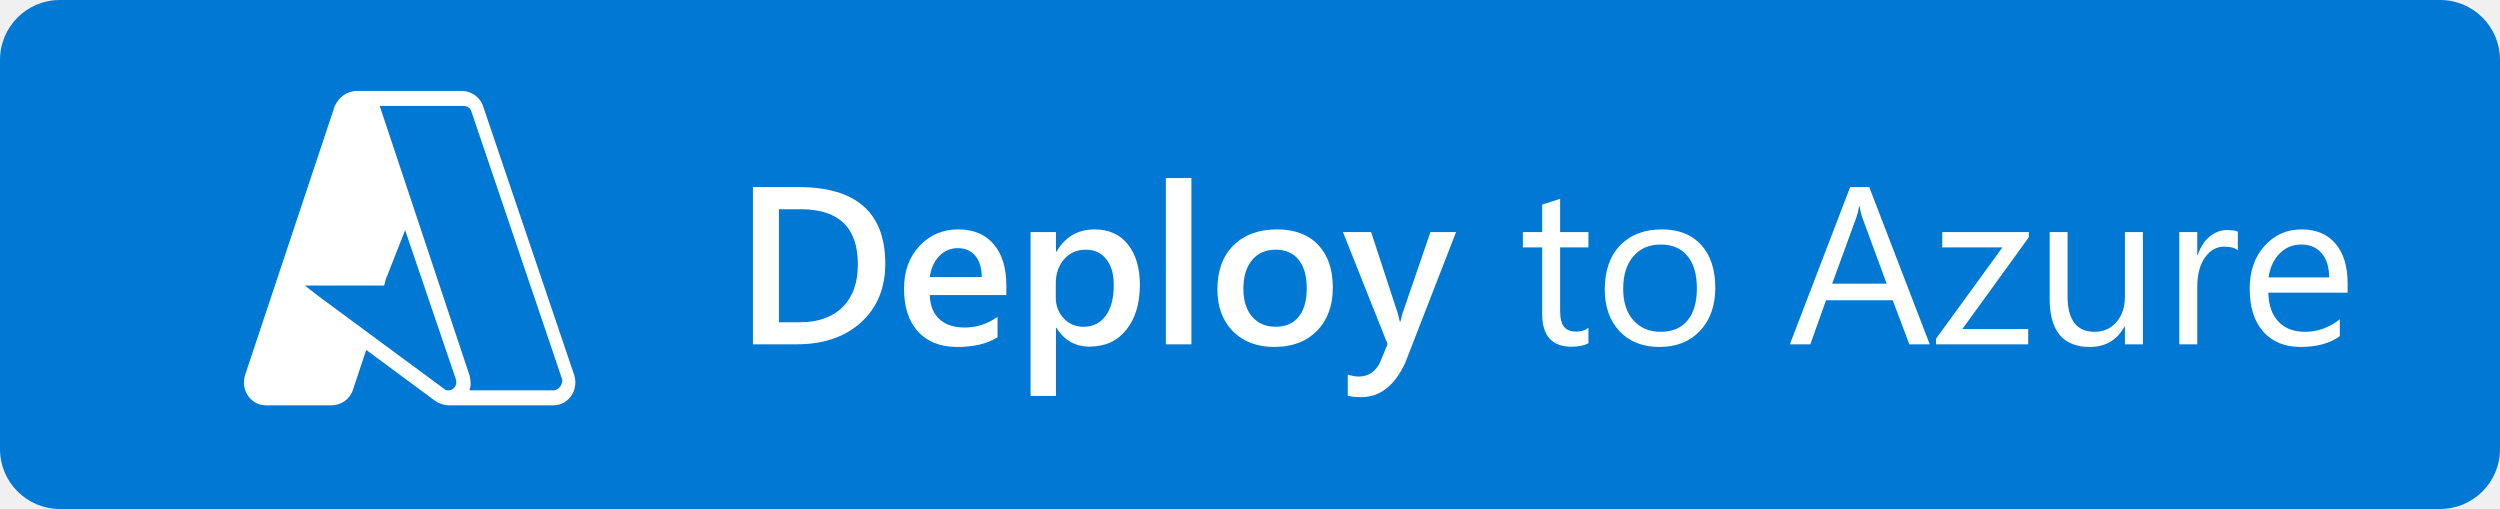
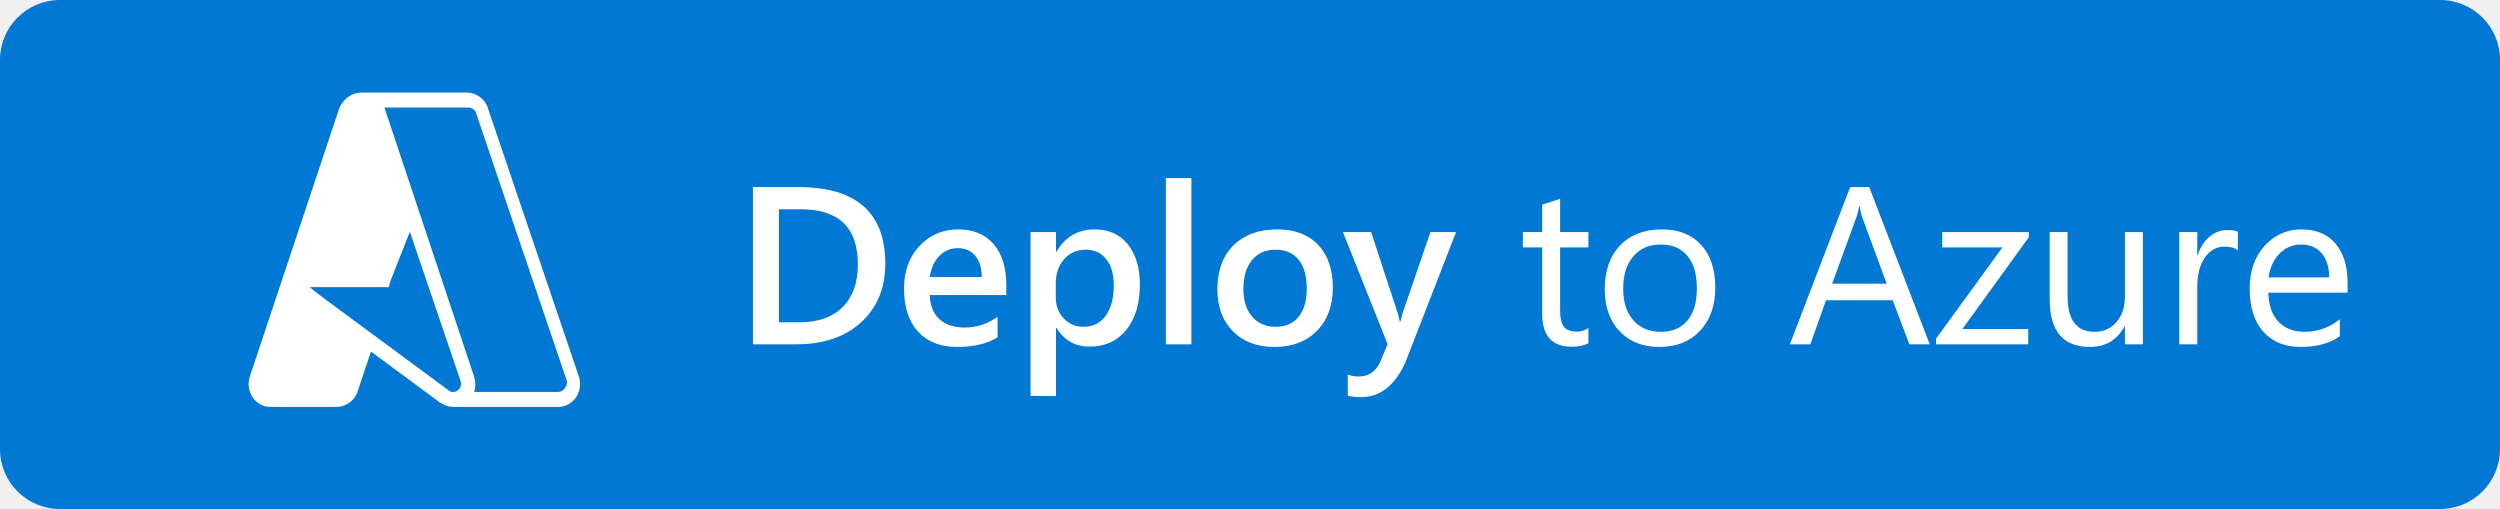
- <svg xmlns="http://www.w3.org/2000/svg" width="167" height="34" viewBox="0 0 167 34" fill="none" version="1.1" id="svg16">
-   <defs id="defs20" />
-   <rect width="167" height="34" rx="4" fill="#0078D4" id="rect10" />
-   <path d="M50.296 23V12.497H53.329C57.201 12.497 59.137 14.204 59.137 17.617C59.137 19.238 58.6 20.541 57.525 21.528C56.451 22.509 55.011 23 53.204 23H50.296ZM52.032 13.977V21.528H53.424C54.649 21.528 55.602 21.191 56.28 20.517C56.964 19.843 57.306 18.891 57.306 17.661C57.306 15.205 56.034 13.977 53.49 13.977H52.032ZM67.223 19.711H62.11C62.13 20.405 62.342 20.939 62.748 21.315C63.158 21.691 63.719 21.879 64.432 21.879C65.233 21.879 65.968 21.64 66.637 21.162V22.531C65.953 22.961 65.05 23.176 63.927 23.176C62.823 23.176 61.956 22.836 61.327 22.158C60.702 21.474 60.389 20.515 60.389 19.279C60.389 18.112 60.733 17.163 61.422 16.43C62.115 15.693 62.975 15.324 64 15.324C65.025 15.324 65.819 15.654 66.38 16.313C66.942 16.972 67.223 17.888 67.223 19.06V19.711ZM65.582 18.51C65.577 17.9 65.433 17.426 65.15 17.089C64.867 16.748 64.476 16.577 63.978 16.577C63.49 16.577 63.075 16.755 62.733 17.111C62.396 17.468 62.188 17.934 62.11 18.51H65.582ZM70.57 21.894H70.54V26.45H68.841V15.5H70.54V16.818H70.57C71.151 15.822 72.001 15.324 73.119 15.324C74.071 15.324 74.813 15.659 75.345 16.328C75.877 16.997 76.144 17.895 76.144 19.023C76.144 20.273 75.843 21.274 75.243 22.026C74.642 22.778 73.822 23.154 72.782 23.154C71.825 23.154 71.087 22.734 70.57 21.894ZM70.526 18.935V19.865C70.526 20.412 70.699 20.876 71.046 21.257C71.397 21.638 71.842 21.828 72.379 21.828C73.009 21.828 73.502 21.584 73.858 21.096C74.22 20.602 74.4 19.916 74.4 19.038C74.4 18.3 74.232 17.724 73.895 17.309C73.563 16.889 73.111 16.679 72.54 16.679C71.935 16.679 71.446 16.894 71.075 17.324C70.709 17.753 70.526 18.291 70.526 18.935ZM79.586 23H77.879V11.896H79.586V23ZM85.13 23.176C83.973 23.176 83.048 22.827 82.355 22.128C81.666 21.425 81.322 20.495 81.322 19.338C81.322 18.078 81.681 17.094 82.398 16.386C83.121 15.678 84.093 15.324 85.314 15.324C86.485 15.324 87.398 15.668 88.053 16.357C88.707 17.045 89.034 18 89.034 19.221C89.034 20.417 88.68 21.377 87.972 22.099C87.269 22.817 86.322 23.176 85.13 23.176ZM85.211 16.679C84.547 16.679 84.022 16.911 83.636 17.375C83.251 17.839 83.058 18.479 83.058 19.294C83.058 20.08 83.253 20.7 83.644 21.154C84.034 21.604 84.557 21.828 85.211 21.828C85.88 21.828 86.393 21.606 86.749 21.162C87.11 20.717 87.291 20.085 87.291 19.265C87.291 18.439 87.11 17.802 86.749 17.353C86.393 16.904 85.88 16.679 85.211 16.679ZM97.267 15.5L93.883 24.201C93.18 25.754 92.193 26.53 90.924 26.53C90.567 26.53 90.269 26.498 90.03 26.435V25.021C90.299 25.109 90.543 25.153 90.763 25.153C91.397 25.153 91.871 24.841 92.184 24.216L92.689 22.985L89.708 15.5H91.59L93.377 20.949C93.397 21.018 93.441 21.198 93.509 21.491H93.546C93.57 21.379 93.614 21.203 93.678 20.964L95.553 15.5H97.267ZM106.107 22.927C105.824 23.083 105.45 23.161 104.986 23.161C103.673 23.161 103.016 22.429 103.016 20.964V16.525H101.727V15.5H103.016V13.669L104.217 13.281V15.5H106.107V16.525H104.217V20.752C104.217 21.254 104.303 21.613 104.474 21.828C104.645 22.043 104.928 22.15 105.323 22.15C105.626 22.15 105.887 22.067 106.107 21.901V22.927ZM110.846 23.176C109.737 23.176 108.851 22.827 108.187 22.128C107.528 21.425 107.198 20.495 107.198 19.338C107.198 18.078 107.542 17.094 108.231 16.386C108.919 15.678 109.85 15.324 111.021 15.324C112.14 15.324 113.011 15.668 113.636 16.357C114.266 17.045 114.581 18 114.581 19.221C114.581 20.417 114.242 21.377 113.563 22.099C112.889 22.817 111.983 23.176 110.846 23.176ZM110.934 16.335C110.162 16.335 109.552 16.599 109.103 17.126C108.653 17.648 108.429 18.371 108.429 19.294C108.429 20.183 108.656 20.883 109.11 21.396C109.564 21.909 110.172 22.165 110.934 22.165C111.71 22.165 112.306 21.914 112.721 21.411C113.141 20.908 113.351 20.192 113.351 19.265C113.351 18.327 113.141 17.605 112.721 17.097C112.306 16.589 111.71 16.335 110.934 16.335ZM128.907 23H127.545L126.432 20.056H121.979L120.931 23H119.562L123.59 12.497H124.864L128.907 23ZM126.029 18.95L124.381 14.475C124.327 14.328 124.273 14.094 124.22 13.771H124.19C124.142 14.069 124.085 14.304 124.022 14.475L122.389 18.95H126.029ZM135.528 15.844L131.09 21.975H135.484V23H129.325V22.627L133.763 16.525H129.742V15.5H135.528V15.844ZM143.146 23H141.944V21.814H141.915C141.417 22.722 140.646 23.176 139.601 23.176C137.813 23.176 136.92 22.111 136.92 19.982V15.5H138.114V19.792C138.114 21.374 138.719 22.165 139.93 22.165C140.516 22.165 140.997 21.95 141.373 21.52C141.754 21.086 141.944 20.52 141.944 19.821V15.5H143.146V23ZM149.488 16.716C149.278 16.555 148.976 16.474 148.58 16.474C148.067 16.474 147.638 16.716 147.291 17.199C146.949 17.683 146.778 18.342 146.778 19.177V23H145.577V15.5H146.778V17.045H146.808C146.979 16.518 147.24 16.108 147.591 15.815C147.943 15.517 148.336 15.368 148.771 15.368C149.083 15.368 149.322 15.402 149.488 15.471V16.716ZM156.82 19.55H151.524C151.544 20.385 151.769 21.03 152.198 21.484C152.628 21.938 153.219 22.165 153.971 22.165C154.815 22.165 155.592 21.887 156.3 21.33V22.458C155.641 22.936 154.769 23.176 153.685 23.176C152.625 23.176 151.793 22.836 151.188 22.158C150.582 21.474 150.279 20.515 150.279 19.279C150.279 18.112 150.609 17.163 151.268 16.43C151.932 15.693 152.755 15.324 153.736 15.324C154.718 15.324 155.477 15.642 156.014 16.276C156.551 16.911 156.82 17.793 156.82 18.92V19.55ZM155.589 18.532C155.584 17.839 155.416 17.299 155.084 16.914C154.757 16.528 154.3 16.335 153.714 16.335C153.148 16.335 152.667 16.538 152.271 16.943C151.876 17.348 151.632 17.878 151.539 18.532H155.589Z" fill="white" id="path12" />
-   <path class="st0" d="m 23.864,6.075 v 0 0 h 7 c 0.6,0 1.2,0.4 1.4,1 l 6.1,18 c 0.3,1 -0.4,2 -1.4,2 h -6.9 v 0 c 0,0 -0.1,0 -0.1,0 v 0 c -0.3,0 -0.6,-0.1 -0.9,-0.3 l -4.6,-3.4 -0.9,2.7 c -0.2,0.6 -0.8,1 -1.4,1 h -4.4 c -1,0 -1.7,-1 -1.4,-2 l 6,-18 c 0.3,-0.6 0.8,-1 1.5,-1 z m -2.6,13.7 8.4,6.2 c 0.1,0.1 0.2,0.1 0.3,0.1 v 0 c 0.3,0 0.6,-0.3 0.5,-0.7 l -3.4,-10 -1.3,3.3 -0.1,0.4 h -0.3 -5 z m 15.7,6.3 h -5.6 c 0.1,-0.3 0.1,-0.6 0,-1 l -6,-18 v 0 h 5.6 c 0.2,0 0.4,0.1 0.5,0.3 l 6.1,18 c 0,0.4 -0.3,0.7 -0.6,0.7 z" id="path37" style="clip-rule:evenodd;fill:#ffffff;fill-rule:evenodd" />
+ <svg xmlns="http://www.w3.org/2000/svg" width="167" height="34" viewBox="0 0 167 34" fill="none" version="1.1" id="svg11350">
+   <defs id="defs11354" />
+   <rect width="167" height="34" rx="4" fill="#0078D4" id="rect11344" />
+   <path d="M50.296 23V12.497H53.329C57.201 12.497 59.137 14.204 59.137 17.617C59.137 19.238 58.6 20.541 57.525 21.528C56.451 22.509 55.011 23 53.204 23H50.296ZM52.032 13.977V21.528H53.424C54.649 21.528 55.602 21.191 56.28 20.517C56.964 19.843 57.306 18.891 57.306 17.661C57.306 15.205 56.034 13.977 53.49 13.977H52.032ZM67.223 19.711H62.11C62.13 20.405 62.342 20.939 62.748 21.315C63.158 21.691 63.719 21.879 64.432 21.879C65.233 21.879 65.968 21.64 66.637 21.162V22.531C65.953 22.961 65.05 23.176 63.927 23.176C62.823 23.176 61.956 22.836 61.327 22.158C60.702 21.474 60.389 20.515 60.389 19.279C60.389 18.112 60.733 17.163 61.422 16.43C62.115 15.693 62.975 15.324 64 15.324C65.025 15.324 65.819 15.654 66.38 16.313C66.942 16.972 67.223 17.888 67.223 19.06V19.711ZM65.582 18.51C65.577 17.9 65.433 17.426 65.15 17.089C64.867 16.748 64.476 16.577 63.978 16.577C63.49 16.577 63.075 16.755 62.733 17.111C62.396 17.468 62.188 17.934 62.11 18.51H65.582ZM70.57 21.894H70.54V26.45H68.841V15.5H70.54V16.818H70.57C71.151 15.822 72.001 15.324 73.119 15.324C74.071 15.324 74.813 15.659 75.345 16.328C75.877 16.997 76.144 17.895 76.144 19.023C76.144 20.273 75.843 21.274 75.243 22.026C74.642 22.778 73.822 23.154 72.782 23.154C71.825 23.154 71.087 22.734 70.57 21.894ZM70.526 18.935V19.865C70.526 20.412 70.699 20.876 71.046 21.257C71.397 21.638 71.842 21.828 72.379 21.828C73.009 21.828 73.502 21.584 73.858 21.096C74.22 20.602 74.4 19.916 74.4 19.038C74.4 18.3 74.232 17.724 73.895 17.309C73.563 16.889 73.111 16.679 72.54 16.679C71.935 16.679 71.446 16.894 71.075 17.324C70.709 17.753 70.526 18.291 70.526 18.935ZM79.586 23H77.879V11.896H79.586V23ZM85.13 23.176C83.973 23.176 83.048 22.827 82.355 22.128C81.666 21.425 81.322 20.495 81.322 19.338C81.322 18.078 81.681 17.094 82.398 16.386C83.121 15.678 84.093 15.324 85.314 15.324C86.485 15.324 87.398 15.668 88.053 16.357C88.707 17.045 89.034 18 89.034 19.221C89.034 20.417 88.68 21.377 87.972 22.099C87.269 22.817 86.322 23.176 85.13 23.176ZM85.211 16.679C84.547 16.679 84.022 16.911 83.636 17.375C83.251 17.839 83.058 18.479 83.058 19.294C83.058 20.08 83.253 20.7 83.644 21.154C84.034 21.604 84.557 21.828 85.211 21.828C85.88 21.828 86.393 21.606 86.749 21.162C87.11 20.717 87.291 20.085 87.291 19.265C87.291 18.439 87.11 17.802 86.749 17.353C86.393 16.904 85.88 16.679 85.211 16.679ZM97.267 15.5L93.883 24.201C93.18 25.754 92.193 26.53 90.924 26.53C90.567 26.53 90.269 26.498 90.03 26.435V25.021C90.299 25.109 90.543 25.153 90.763 25.153C91.397 25.153 91.871 24.841 92.184 24.216L92.689 22.985L89.708 15.5H91.59L93.377 20.949C93.397 21.018 93.441 21.198 93.509 21.491H93.546C93.57 21.379 93.614 21.203 93.678 20.964L95.553 15.5H97.267ZM106.107 22.927C105.824 23.083 105.45 23.161 104.986 23.161C103.673 23.161 103.016 22.429 103.016 20.964V16.525H101.727V15.5H103.016V13.669L104.217 13.281V15.5H106.107V16.525H104.217V20.752C104.217 21.254 104.303 21.613 104.474 21.828C104.645 22.043 104.928 22.15 105.323 22.15C105.626 22.15 105.887 22.067 106.107 21.901V22.927ZM110.846 23.176C109.737 23.176 108.851 22.827 108.187 22.128C107.528 21.425 107.198 20.495 107.198 19.338C107.198 18.078 107.542 17.094 108.231 16.386C108.919 15.678 109.85 15.324 111.021 15.324C112.14 15.324 113.011 15.668 113.636 16.357C114.266 17.045 114.581 18 114.581 19.221C114.581 20.417 114.242 21.377 113.563 22.099C112.889 22.817 111.983 23.176 110.846 23.176ZM110.934 16.335C110.162 16.335 109.552 16.599 109.103 17.126C108.653 17.648 108.429 18.371 108.429 19.294C108.429 20.183 108.656 20.883 109.11 21.396C109.564 21.909 110.172 22.165 110.934 22.165C111.71 22.165 112.306 21.914 112.721 21.411C113.141 20.908 113.351 20.192 113.351 19.265C113.351 18.327 113.141 17.605 112.721 17.097C112.306 16.589 111.71 16.335 110.934 16.335ZM128.907 23H127.545L126.432 20.056H121.979L120.931 23H119.562L123.59 12.497H124.864L128.907 23ZM126.029 18.95L124.381 14.475C124.327 14.328 124.273 14.094 124.22 13.771H124.19C124.142 14.069 124.085 14.304 124.022 14.475L122.389 18.95H126.029ZM135.528 15.844L131.09 21.975H135.484V23H129.325V22.627L133.763 16.525H129.742V15.5H135.528V15.844ZM143.146 23H141.944V21.814H141.915C141.417 22.722 140.646 23.176 139.601 23.176C137.813 23.176 136.92 22.111 136.92 19.982V15.5H138.114V19.792C138.114 21.374 138.719 22.165 139.93 22.165C140.516 22.165 140.997 21.95 141.373 21.52C141.754 21.086 141.944 20.52 141.944 19.821V15.5H143.146V23ZM149.488 16.716C149.278 16.555 148.976 16.474 148.58 16.474C148.067 16.474 147.638 16.716 147.291 17.199C146.949 17.683 146.778 18.342 146.778 19.177V23H145.577V15.5H146.778V17.045H146.808C146.979 16.518 147.24 16.108 147.591 15.815C147.943 15.517 148.336 15.368 148.771 15.368C149.083 15.368 149.322 15.402 149.488 15.471V16.716ZM156.82 19.55H151.524C151.544 20.385 151.769 21.03 152.198 21.484C152.628 21.938 153.219 22.165 153.971 22.165C154.815 22.165 155.592 21.887 156.3 21.33V22.458C155.641 22.936 154.769 23.176 153.685 23.176C152.625 23.176 151.793 22.836 151.188 22.158C150.582 21.474 150.279 20.515 150.279 19.279C150.279 18.112 150.609 17.163 151.268 16.43C151.932 15.693 152.755 15.324 153.736 15.324C154.718 15.324 155.477 15.642 156.014 16.276C156.551 16.911 156.82 17.793 156.82 18.92V19.55ZM155.589 18.532C155.584 17.839 155.416 17.299 155.084 16.914C154.757 16.528 154.3 16.335 153.714 16.335C153.148 16.335 152.667 16.538 152.271 16.943C151.876 17.348 151.632 17.878 151.539 18.532H155.589Z" fill="white" id="path11346" />
+   <path class="st0" d="m 24.178,6.182 v 0 0 h 7 c 0.6,0 1.2,0.4 1.4,1 l 6.1,18 c 0.3,1 -0.4,2 -1.4,2 h -6.9 v 0 c 0,0 -0.1,0 -0.1,0 v 0 c -0.3,0 -0.6,-0.1 -0.9,-0.3 l -4.6,-3.4 -0.9,2.7 c -0.2,0.6 -0.8,1 -1.4,1 h -4.4 c -1,0 -1.7,-1 -1.4,-2 l 6,-18 c 0.3,-0.6 0.8,-1 1.5,-1 z m -2.6,13.7 8.4,6.2 c 0.1,0.1 0.2,0.1 0.3,0.1 v 0 c 0.3,0 0.6,-0.3 0.5,-0.7 l -3.4,-10 -1.3,3.3 -0.1,0.4 h -0.3 -5 z m 15.7,6.3 h -5.6 c 0.1,-0.3 0.1,-0.6 0,-1 l -6,-18 v 0 h 5.6 c 0.2,0 0.4,0.1 0.5,0.3 l 6.1,18 c 0,0.4 -0.3,0.7 -0.6,0.7 z" id="path37" style="clip-rule:evenodd;fill:#ffffff;fill-rule:evenodd" />
</svg>
